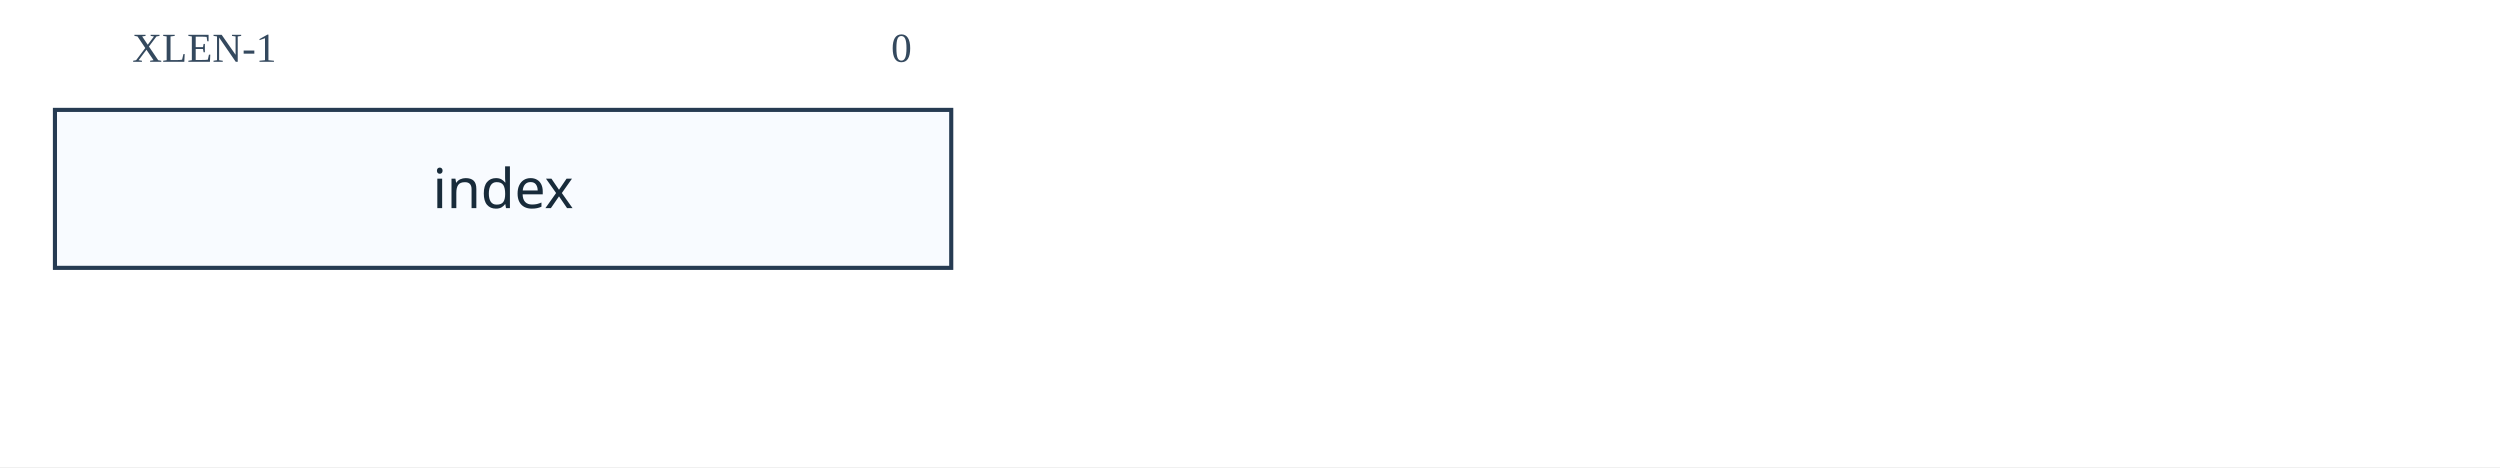
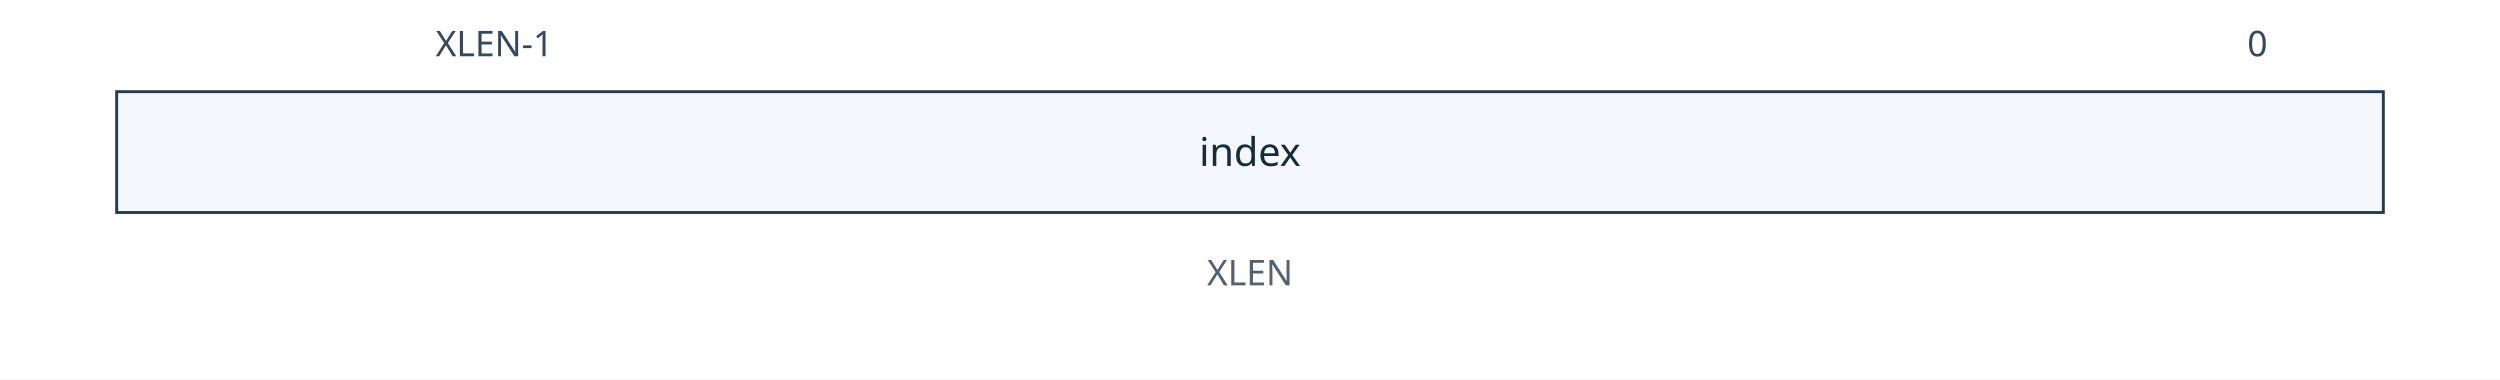
- <svg xmlns="http://www.w3.org/2000/svg" viewBox="0 0 728 136" role="img" aria-labelledby="title" style="max-width:100%;height:auto">
+ <svg xmlns="http://www.w3.org/2000/svg" viewBox="0 0 1200 182" role="img" aria-labelledby="title" style="display:block;width:100%;height:auto;max-width:100%">
  <rect width="100%" height="100%" fill="#ffffff" />
-   <text x="59.5" y="18" text-anchor="middle" font-size="12" fill="#34495e">XLEN-1</text>
-   <text x="262.5" y="18" text-anchor="middle" font-size="12" fill="#34495e">0</text>
-   <rect x="16" y="32" width="261" height="46" fill="#f8fbff" stroke="#263b52" stroke-width="1.2" />
-   <text x="146.5" y="60.6" text-anchor="middle" font-size="16.0" font-family="Noto Sans, Arial, sans-serif" fill="#182b3a">index</text>
+   <text x="237.333" y="27" text-anchor="middle" font-size="17.0" font-family="Noto Sans, Arial, sans-serif" fill="#34495e">XLEN-1</text>
+   <text x="1083.556" y="27" text-anchor="middle" font-size="17.0" font-family="Noto Sans, Arial, sans-serif" fill="#34495e">0</text>
+   <rect x="56" y="44" width="1088" height="58" fill="#f4f8fc" stroke="#263b52" stroke-width="1.4" />
+   <text x="600" y="79.65" text-anchor="middle" font-size="19.0" font-family="Noto Sans, Arial, sans-serif" fill="#182b3a">index</text>
+   <text x="600" y="136.95" text-anchor="middle" font-size="17.0" font-family="Noto Sans, Arial, sans-serif" fill="#52616f">XLEN</text>
</svg>
